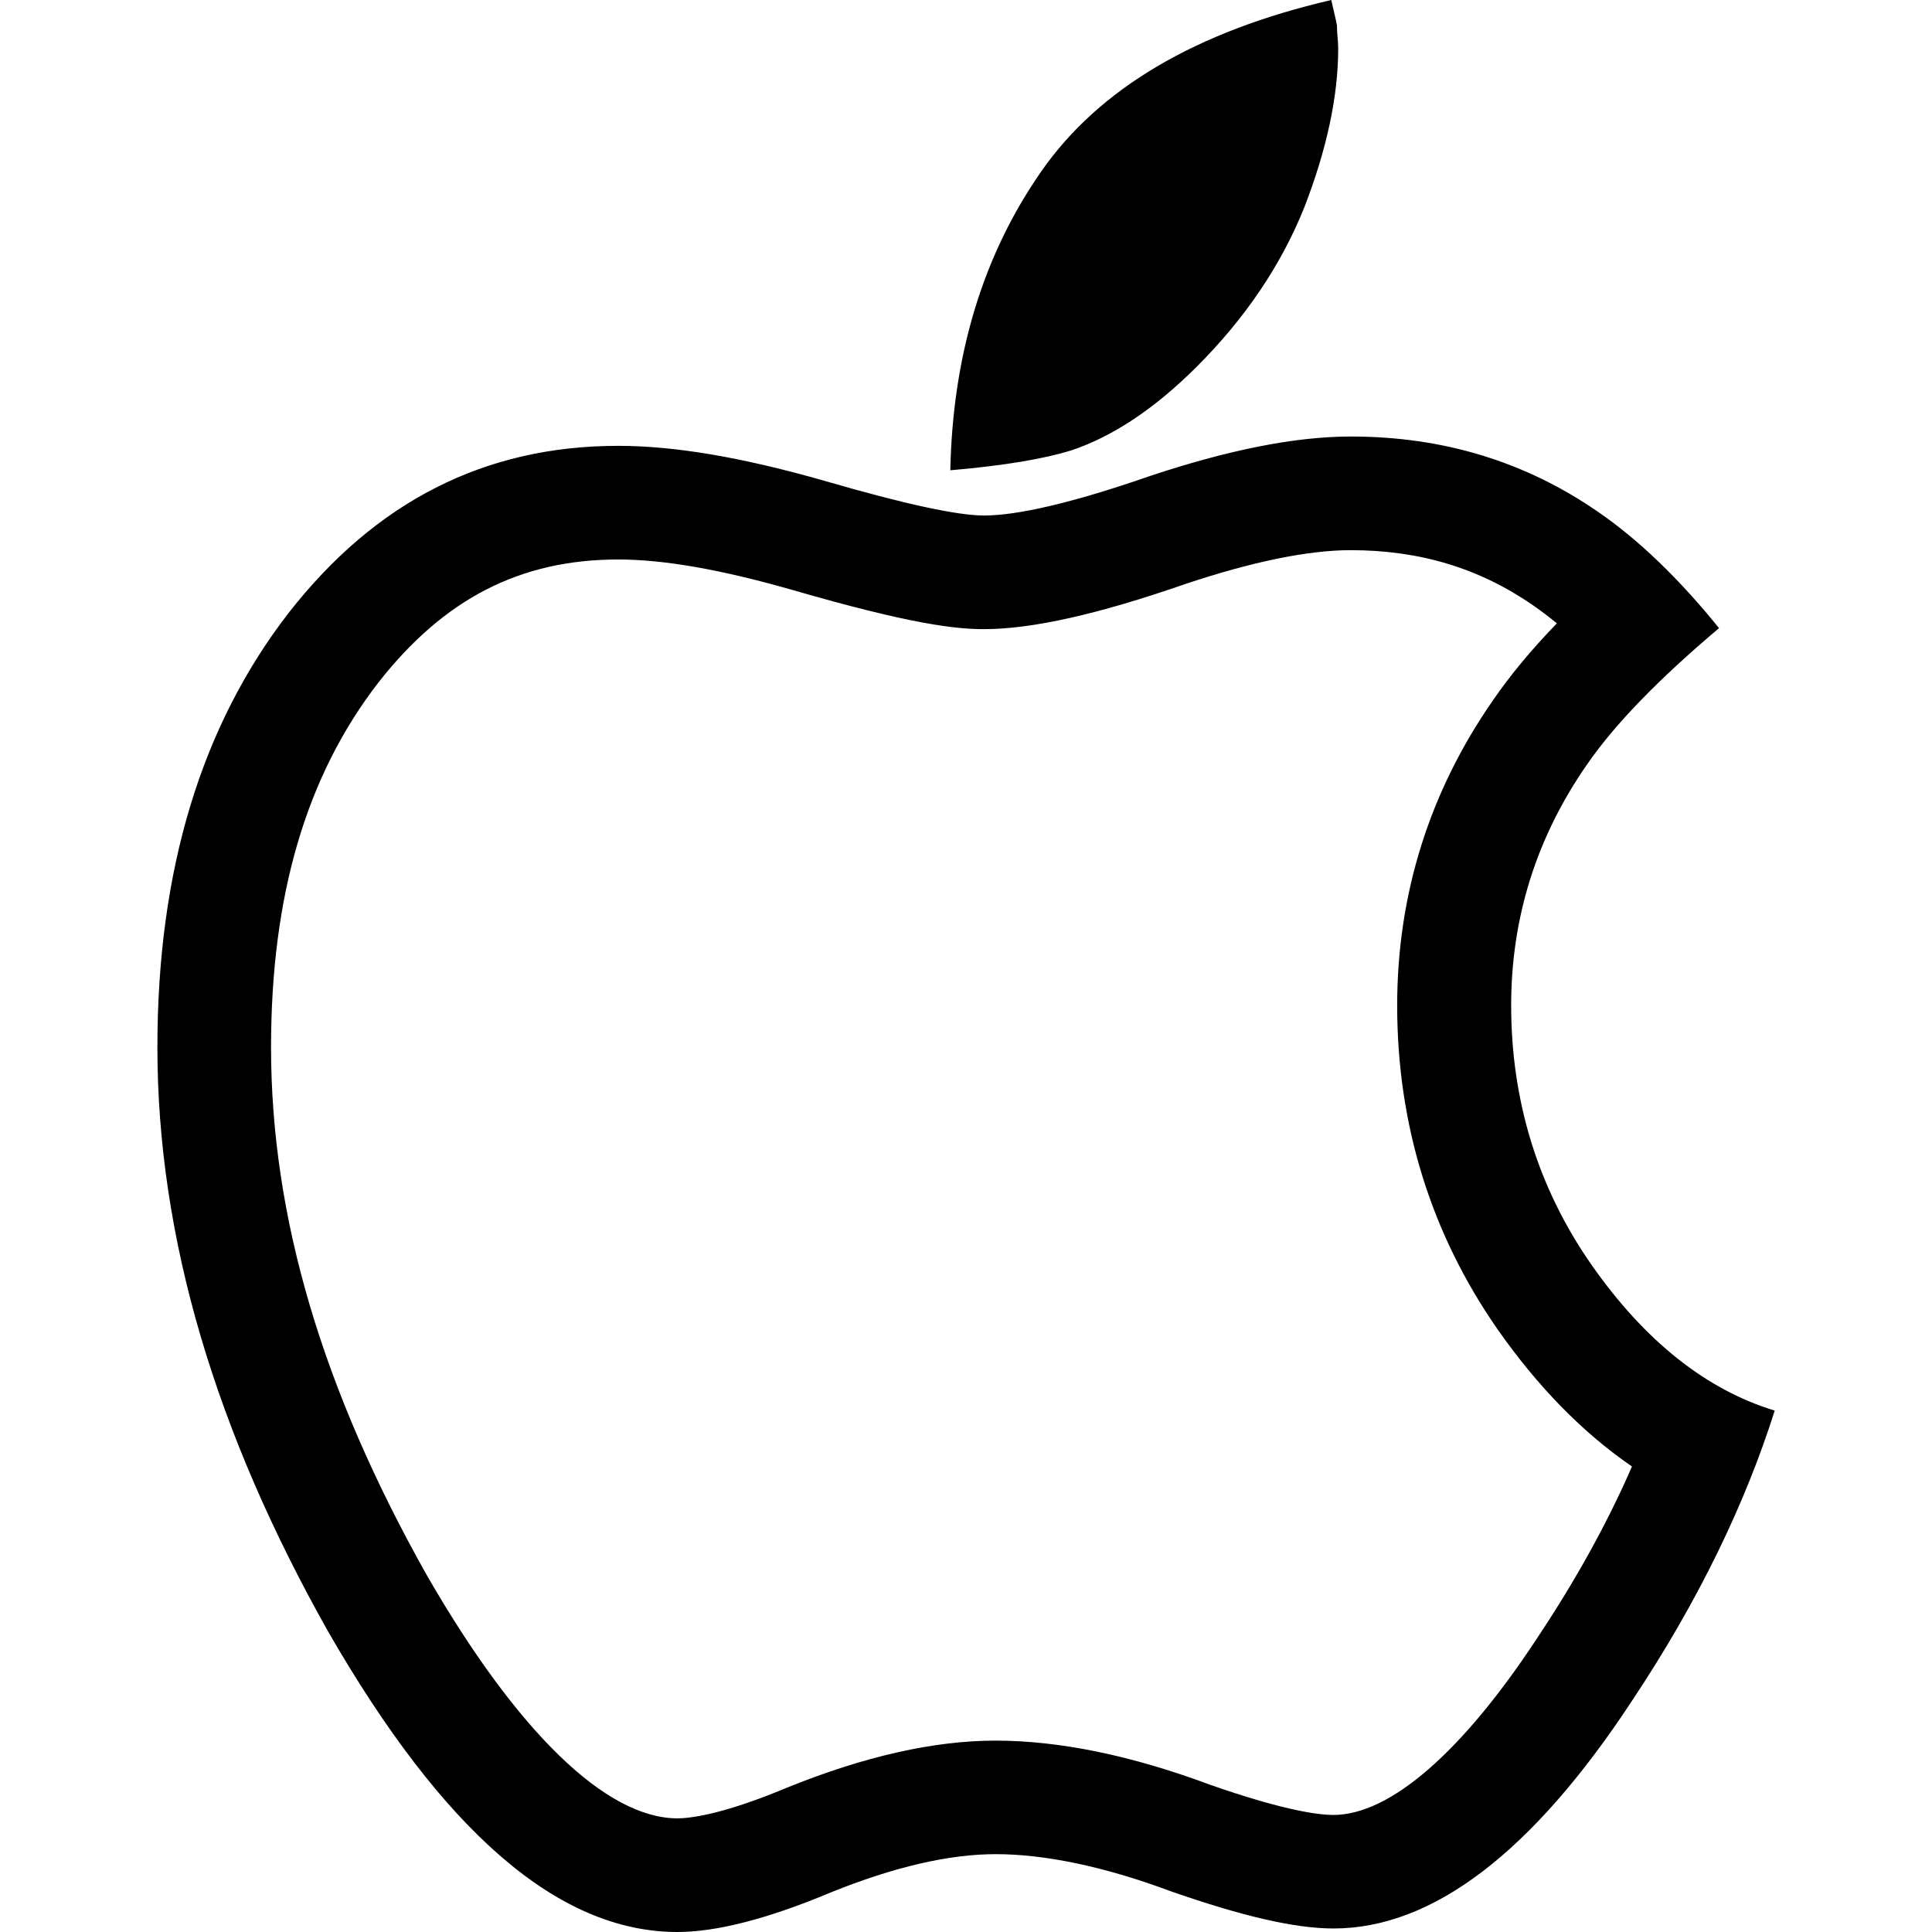
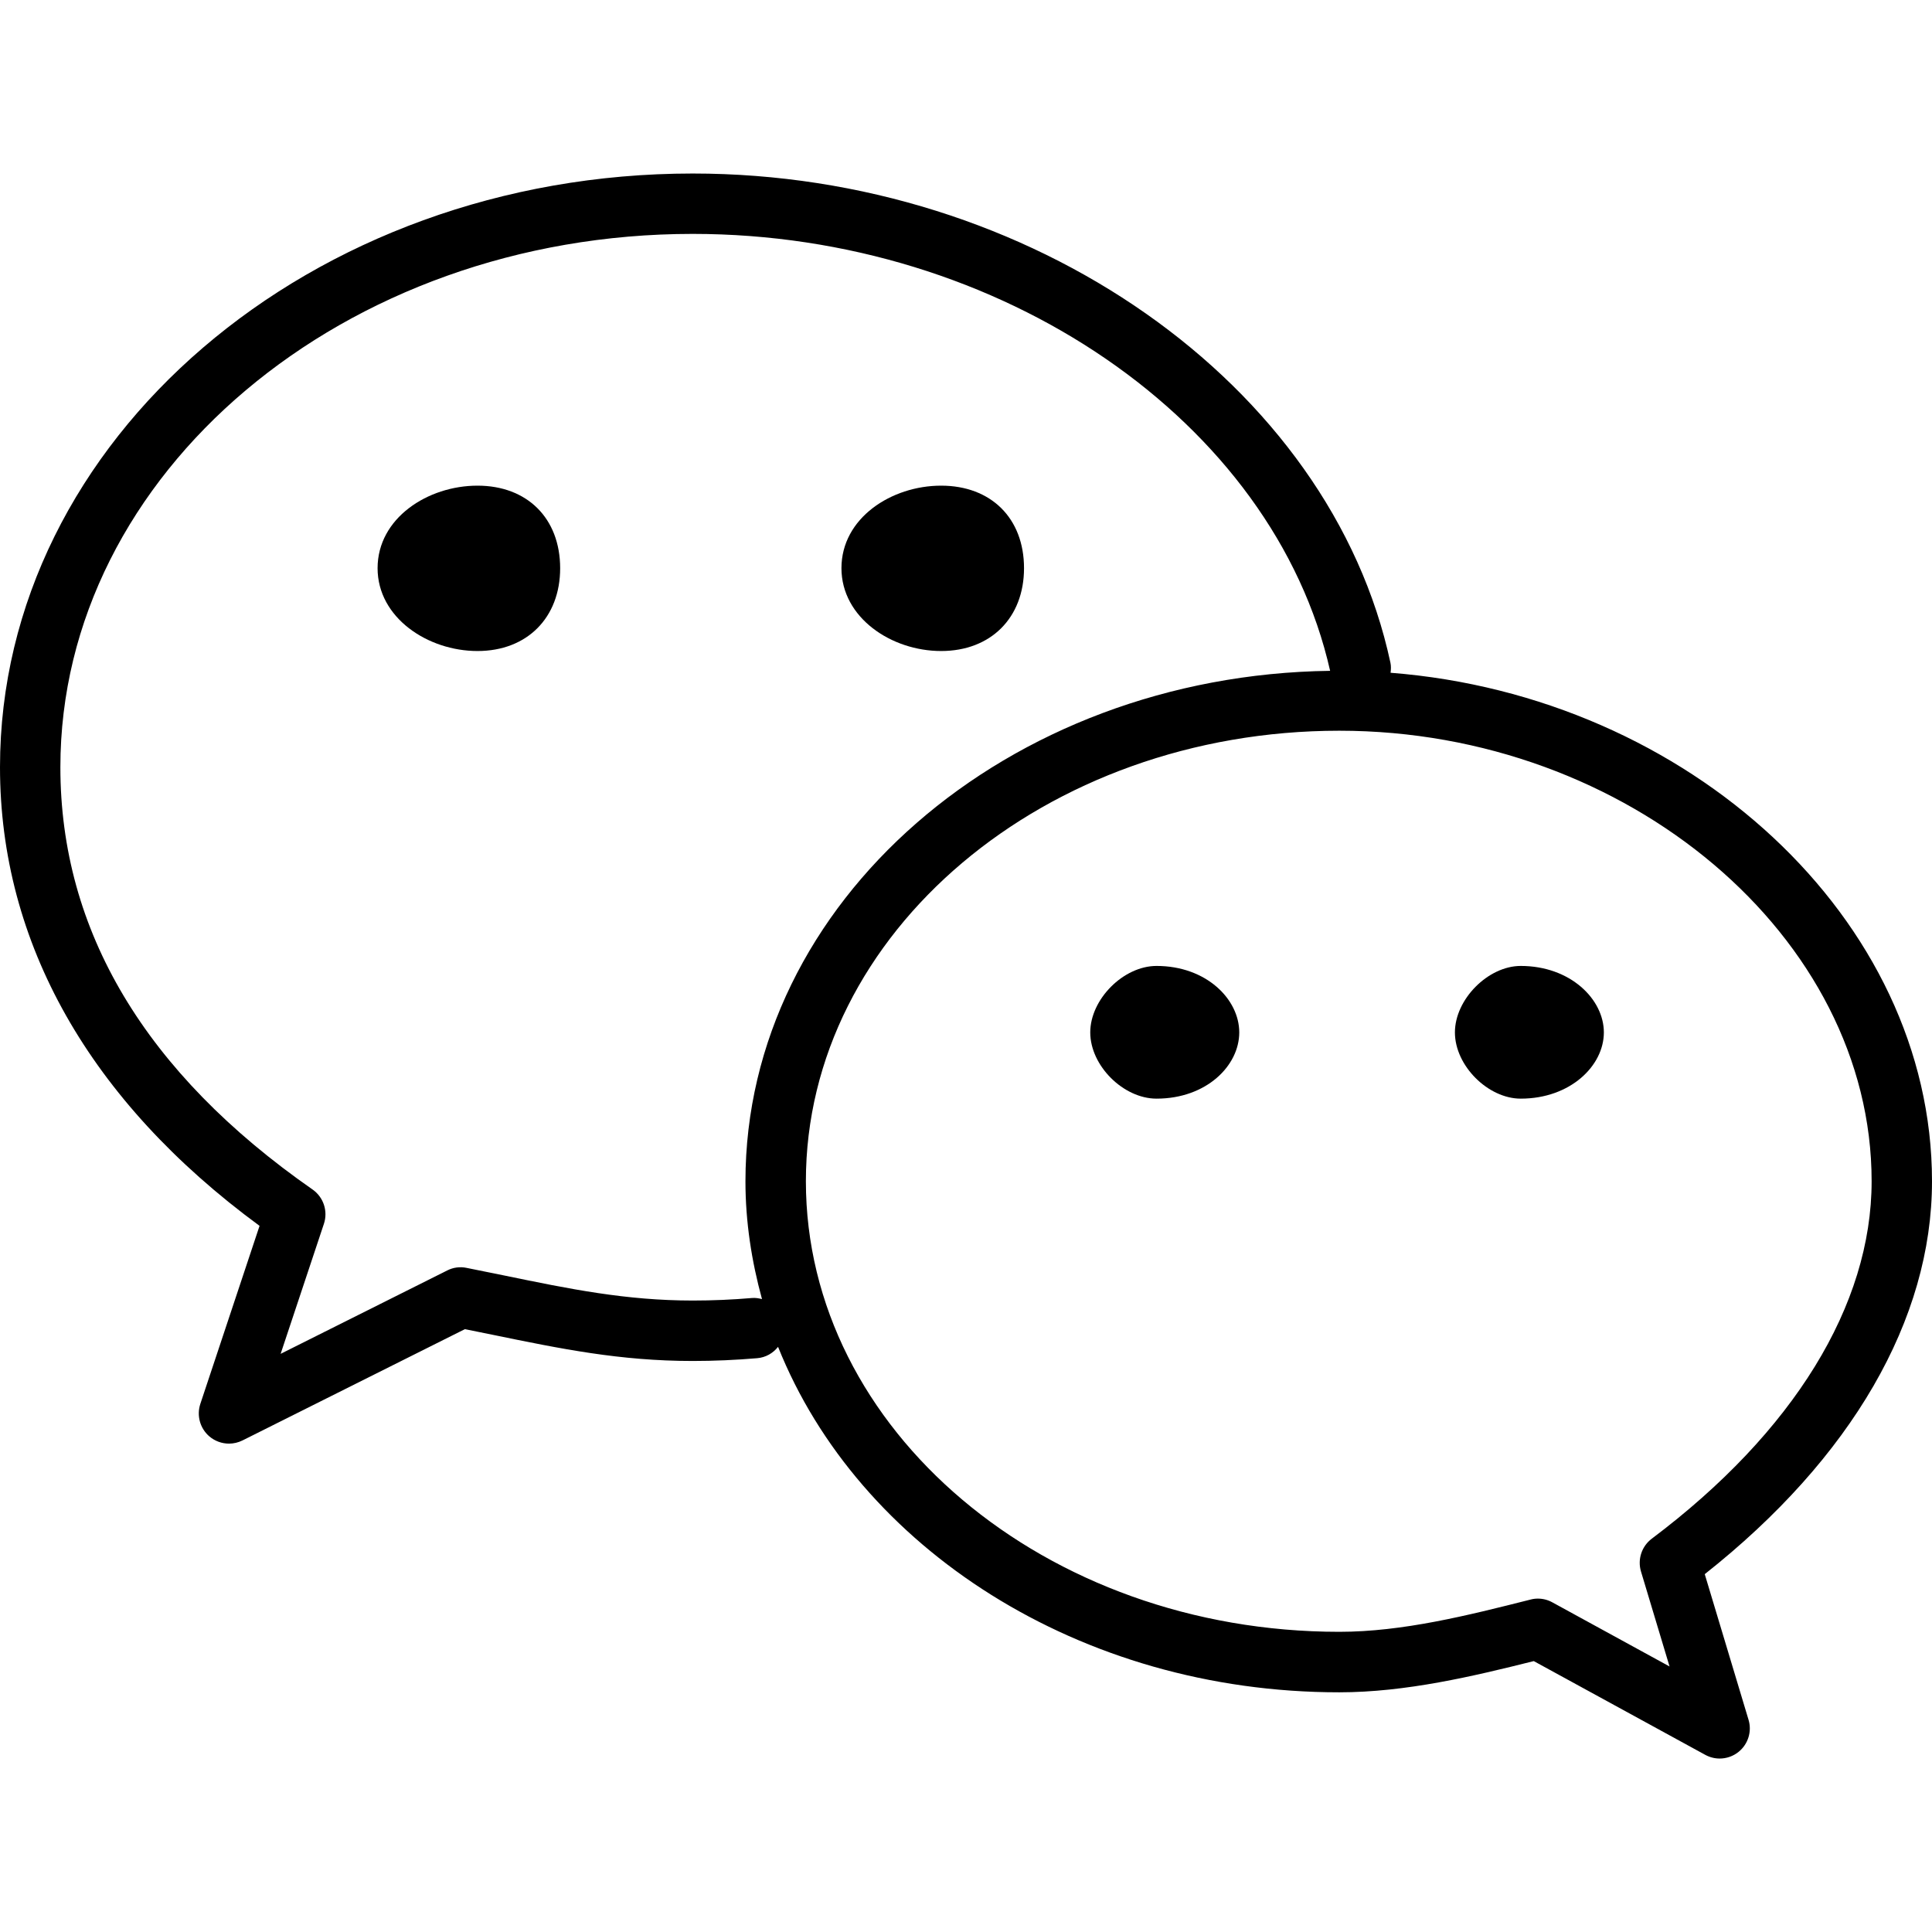
- <svg xmlns="http://www.w3.org/2000/svg" t="1493200789705" class="icon" style="" viewBox="0 0 1024 1024" version="1.1" p-id="8207" width="32" height="32">
+ <svg xmlns="http://www.w3.org/2000/svg" t="1493200660768" class="icon" style="" viewBox="0 0 1024 1024" version="1.1" p-id="6534" width="32" height="32">
  <defs>
    <style type="text/css" />
  </defs>
-   <path d="M843.354 670.118c-28.25-40.599-42.406-86.739-42.406-137.216 0-46.743 13.553-89.269 39.996-127.398 14.758-21.504 38.129-45.538 70.174-72.584-20.902-25.901-42.526-46.803-64.03-61.56-38.189-26.443-81.8-39.996-131.072-39.996-30.178 0-65.837 7.409-106.436 20.902-40.659 14.155-70.174 20.962-88.004 20.962-14.216 0-42.526-6.144-84.992-18.492-43.068-12.288-78.788-18.432-108.905-18.432-70.837 0-128.663 29.576-174.743 88.606-46.14 59.693-69.512 136.011-69.512 230.159 0 100.894 30.78 203.656 90.413 309.549 60.898 105.833 121.856 159.383 185.224 159.383 20.299 0 47.405-6.746 81.257-20.962 33.31-13.493 62.765-20.299 87.401-20.299 25.239 0 56.561 6.144 92.883 19.697 36.984 12.89 65.235 19.697 86.197 19.697 52.284 0 105.231-40.056 158.178-120.651 35.659-53.549 60.296-105.231 75.656-153.841-36.262-11.023-68.909-36.864-97.28-77.523zM814.562 868.472c-39.575 60.235-77.884 93.485-107.821 93.485-8.855 0-27.648-2.831-65.114-15.902-41.743-15.601-80.113-23.492-113.965-23.492-32.587 0-69.572 8.312-110.712 24.998-34.936 14.637-52.104 16.203-57.886 16.203-37.828 0-85.052-45.899-132.759-128.723-55.597-98.726-82.643-190.283-82.643-279.974 0-80.474 18.673-143.782 56.742-193.114 34.876-44.634 75.354-65.416 127.277-65.416 24.154 0 54.332 5.301 92.1 16.083 63.307 18.372 86.98 20.841 101.737 20.841 25.6 0 60.838-7.951 107.038-24.034 35.479-11.806 64.873-17.83 87.341-17.83 36.683 0 68.367 9.577 96.979 29.455 3.976 2.771 8.132 5.903 12.288 9.336-13.734 14.216-24.937 27.768-33.852 40.779-33.732 48.55-50.778 102.942-50.778 161.792 0 63.127 17.89 120.832 53.248 171.671 21.323 30.419 45.056 54.694 71.198 72.644-13.071 30.057-29.997 60.597-50.417 91.196zM567.657 238.773c-14.155 4.337-35.057 8.011-63.97 10.481 1.265-60.898 17.227-113.845 48.008-158.118 30.78-44.393 82.402-74.511 153.901-91.136 1.205 5.542 2.409 9.879 3.012 13.553 0 4.277 0.663 7.951 0.663 12.288 0 25.239-6.144 53.549-17.83 83.727-12.288 30.78-31.383 59.091-57.284 84.932-22.167 22.106-44.333 36.864-66.5 44.273z" p-id="8208" />
+   <path d="M498.816 345.056c26.336 0 43.936-17.632 43.936-43.904 0-26.56-17.568-43.744-43.936-43.744s-52.832 17.184-52.832 43.744C446.016 327.424 472.48 345.056 498.816 345.056z" p-id="6535" />
+   <path d="M253.088 257.408c-26.336 0-52.96 17.184-52.96 43.744 0 26.272 26.624 43.904 52.96 43.904 26.24 0 43.808-17.632 43.808-43.904C296.864 274.592 279.328 257.408 253.088 257.408z" p-id="6536" />
+   <path d="M1024 626.112c0-138.88-128.832-257.216-286.976-269.536 0.224-1.728 0.32-3.52-0.064-5.312-31.712-147.84-190.688-259.296-369.824-259.296C164.704 91.968 0 233.12 0 406.624c0 93.088 47.52 176.96 137.568 243.104l-31.392 94.368c-2.016 6.144-0.192 12.896 4.704 17.152 2.976 2.56 6.72 3.904 10.496 3.904 2.432 0 4.896-0.576 7.168-1.696L246.4 704.48l14.528 2.944c36.288 7.456 67.616 13.92 106.208 13.92 11.36 0 22.88-0.512 34.176-1.472 4.576-0.384 8.448-2.688 11.072-6.016 42.496 106.336 159.616 183.104 297.44 183.104 35.296 0 71.04-8.512 103.104-16.544l90.848 49.664c2.4 1.312 5.056 1.984 7.68 1.984 3.584 0 7.168-1.216 10.048-3.552 5.056-4.096 7.136-10.848 5.248-17.024l-23.2-77.152C981.344 772.864 1024 699.328 1024 626.112zM398.592 687.968c-10.4 0.896-20.96 1.344-31.424 1.344-35.328 0-65.216-6.112-99.776-13.248L247.296 672c-3.456-0.736-7.104-0.256-10.272 1.376l-88.288 44.192 22.944-68.928c2.24-6.752-0.224-14.112-6.016-18.176C76.96 568.64 32 493.312 32 406.624c0-155.84 150.336-282.656 335.136-282.656 163.36 0 308 99.392 337.856 231.584-171.296 2.24-309.888 122.656-309.888 270.56 0 21.504 3.264 42.336 8.768 62.432C402.208 688.128 400.448 687.808 398.592 687.968zM875.456 815.552c-5.344 4.032-7.616 10.976-5.696 17.376l15.136 50.336-62.112-33.984c-2.368-1.312-5.024-1.984-7.68-1.984-1.312 0-2.624 0.16-3.904 0.512-33.312 8.416-67.776 17.088-101.344 17.088-155.904 0-282.72-107.136-282.72-238.816 0-131.68 126.816-238.784 282.72-238.784 152.928 0 282.144 109.344 282.144 238.784C992 691.744 950.624 759.04 875.456 815.552z" p-id="6537" />
+   <path d="M612.992 511.968c-17.568 0-35.136 17.696-35.136 35.232 0 17.664 17.568 35.104 35.136 35.104 26.4 0 43.84-17.44 43.84-35.104C656.832 529.632 639.392 511.968 612.992 511.968z" p-id="6538" />
+   <path d="M806.016 511.968c-17.312 0-34.88 17.696-34.88 35.232 0 17.664 17.568 35.104 34.88 35.104 26.304 0 44.064-17.44 44.064-35.104C850.08 529.632 832.352 511.968 806.016 511.968z" p-id="6539" />
</svg>
